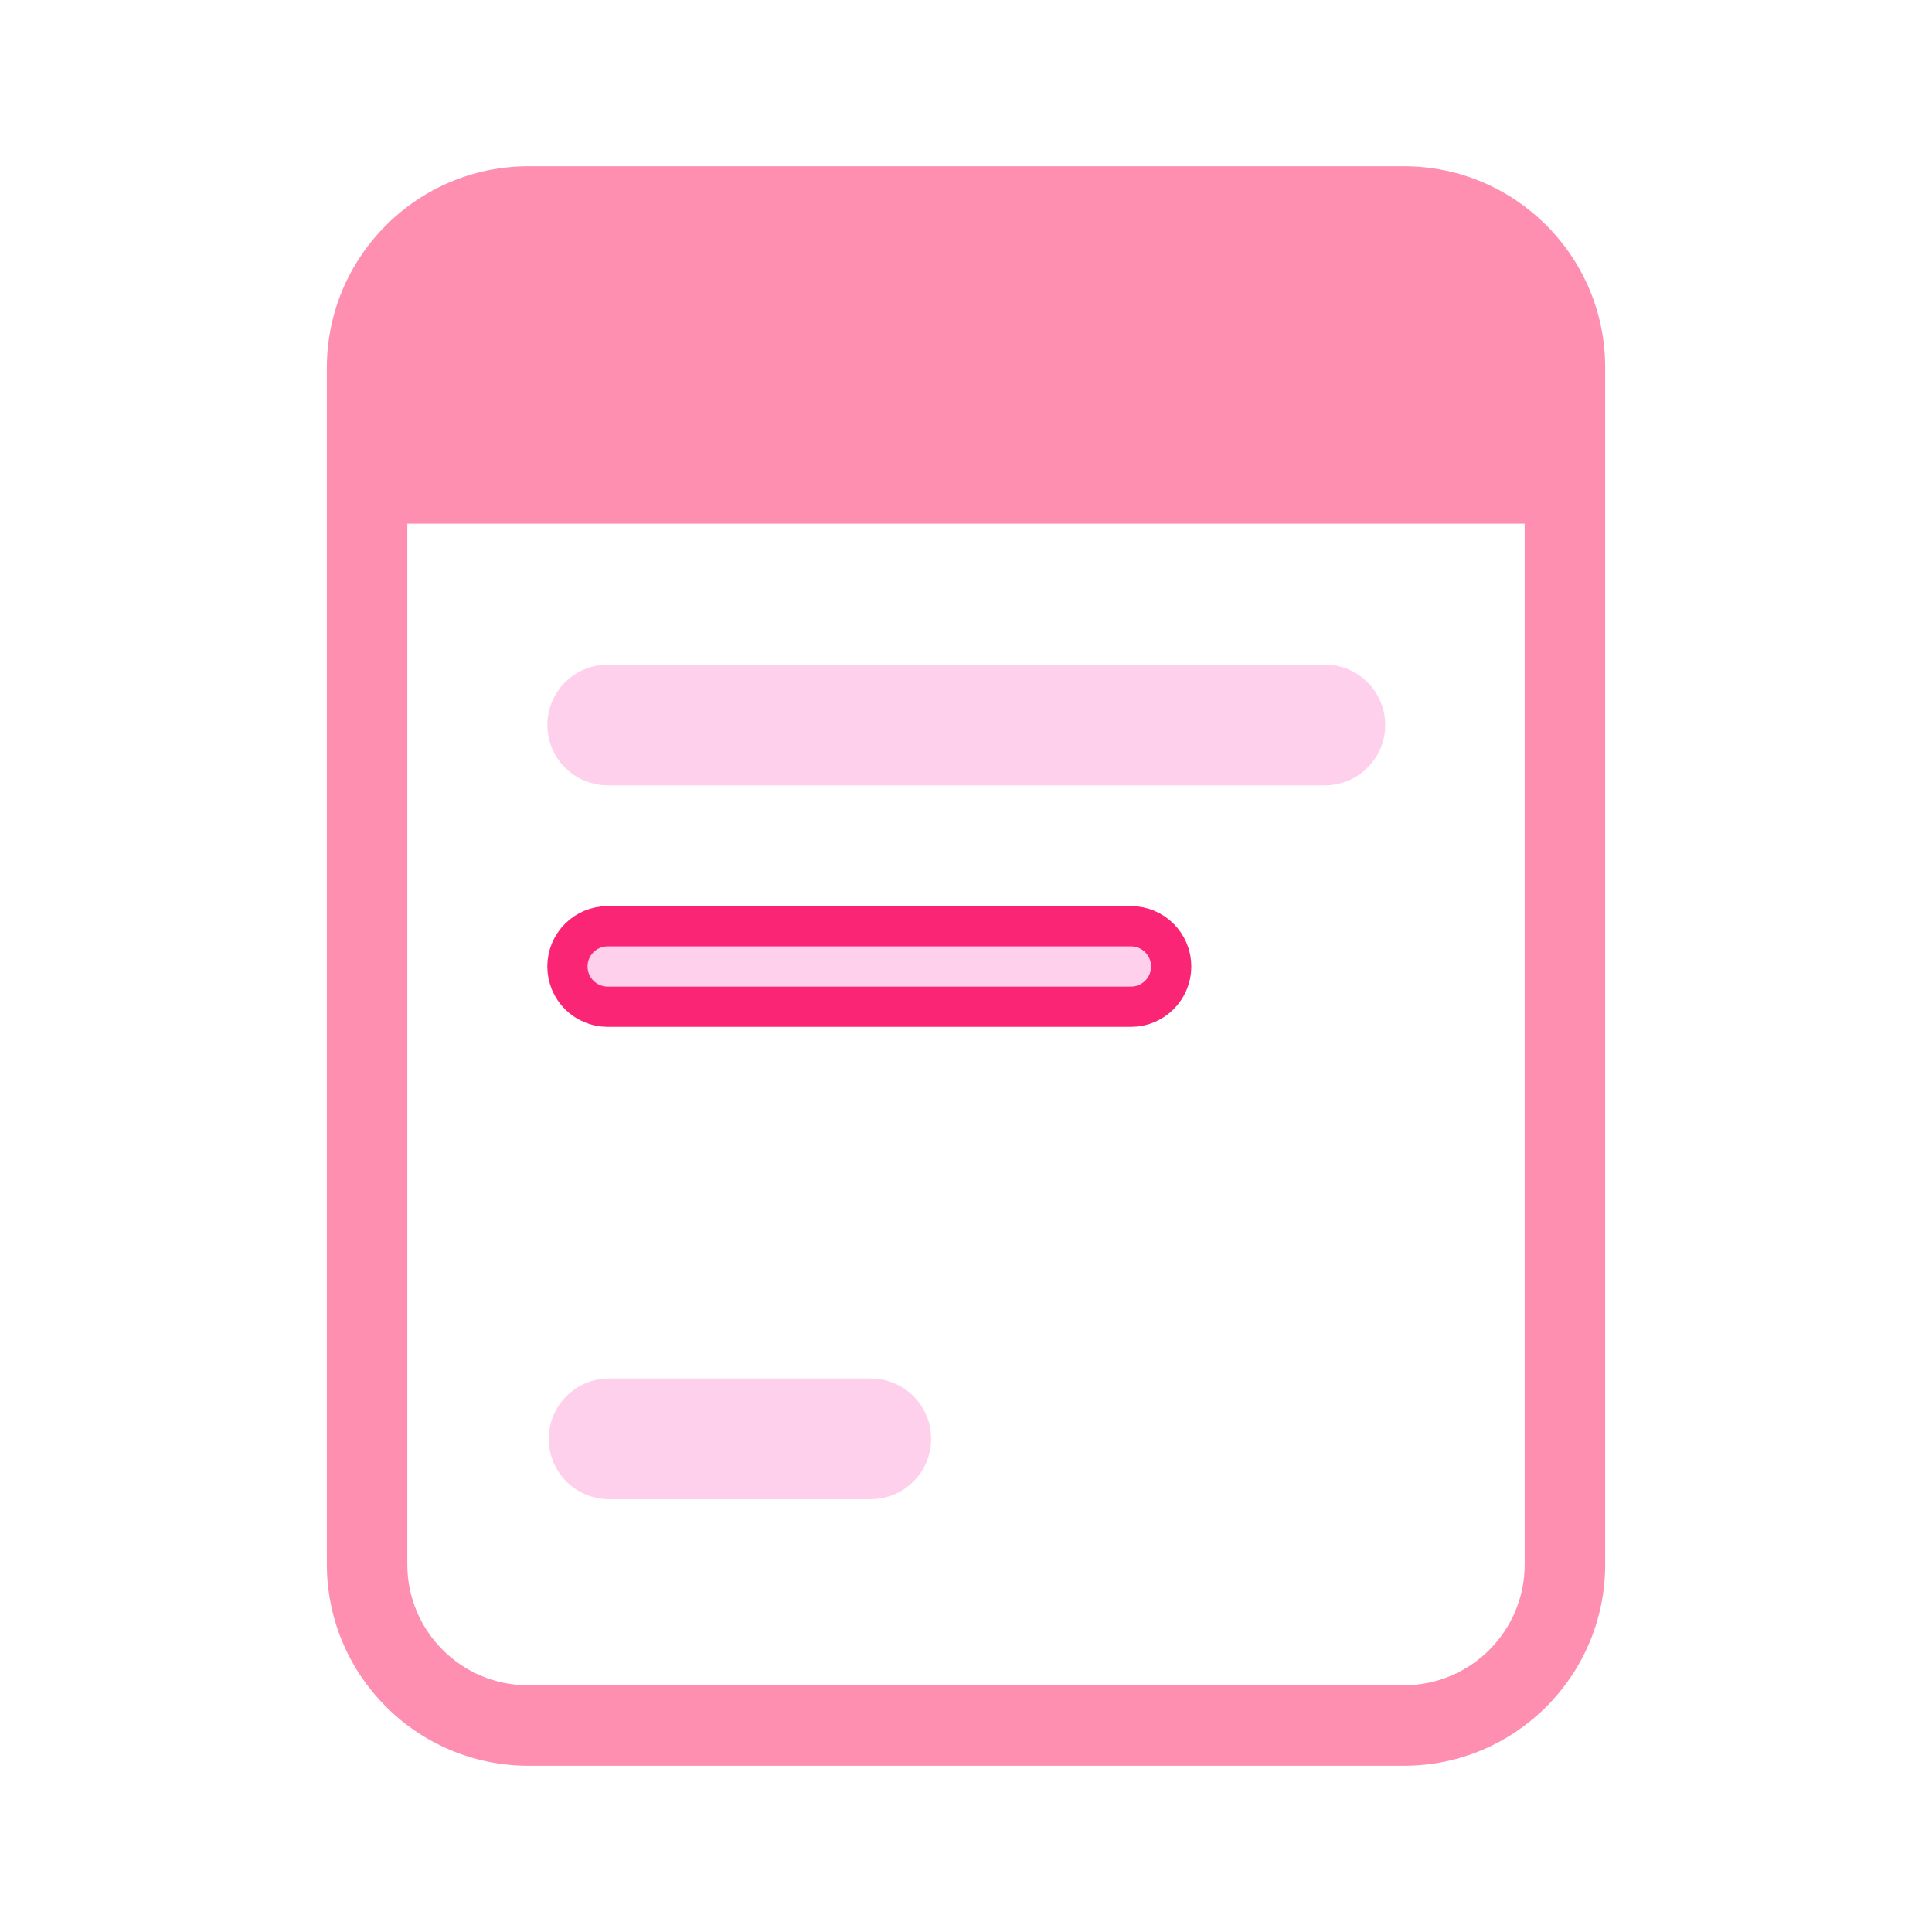
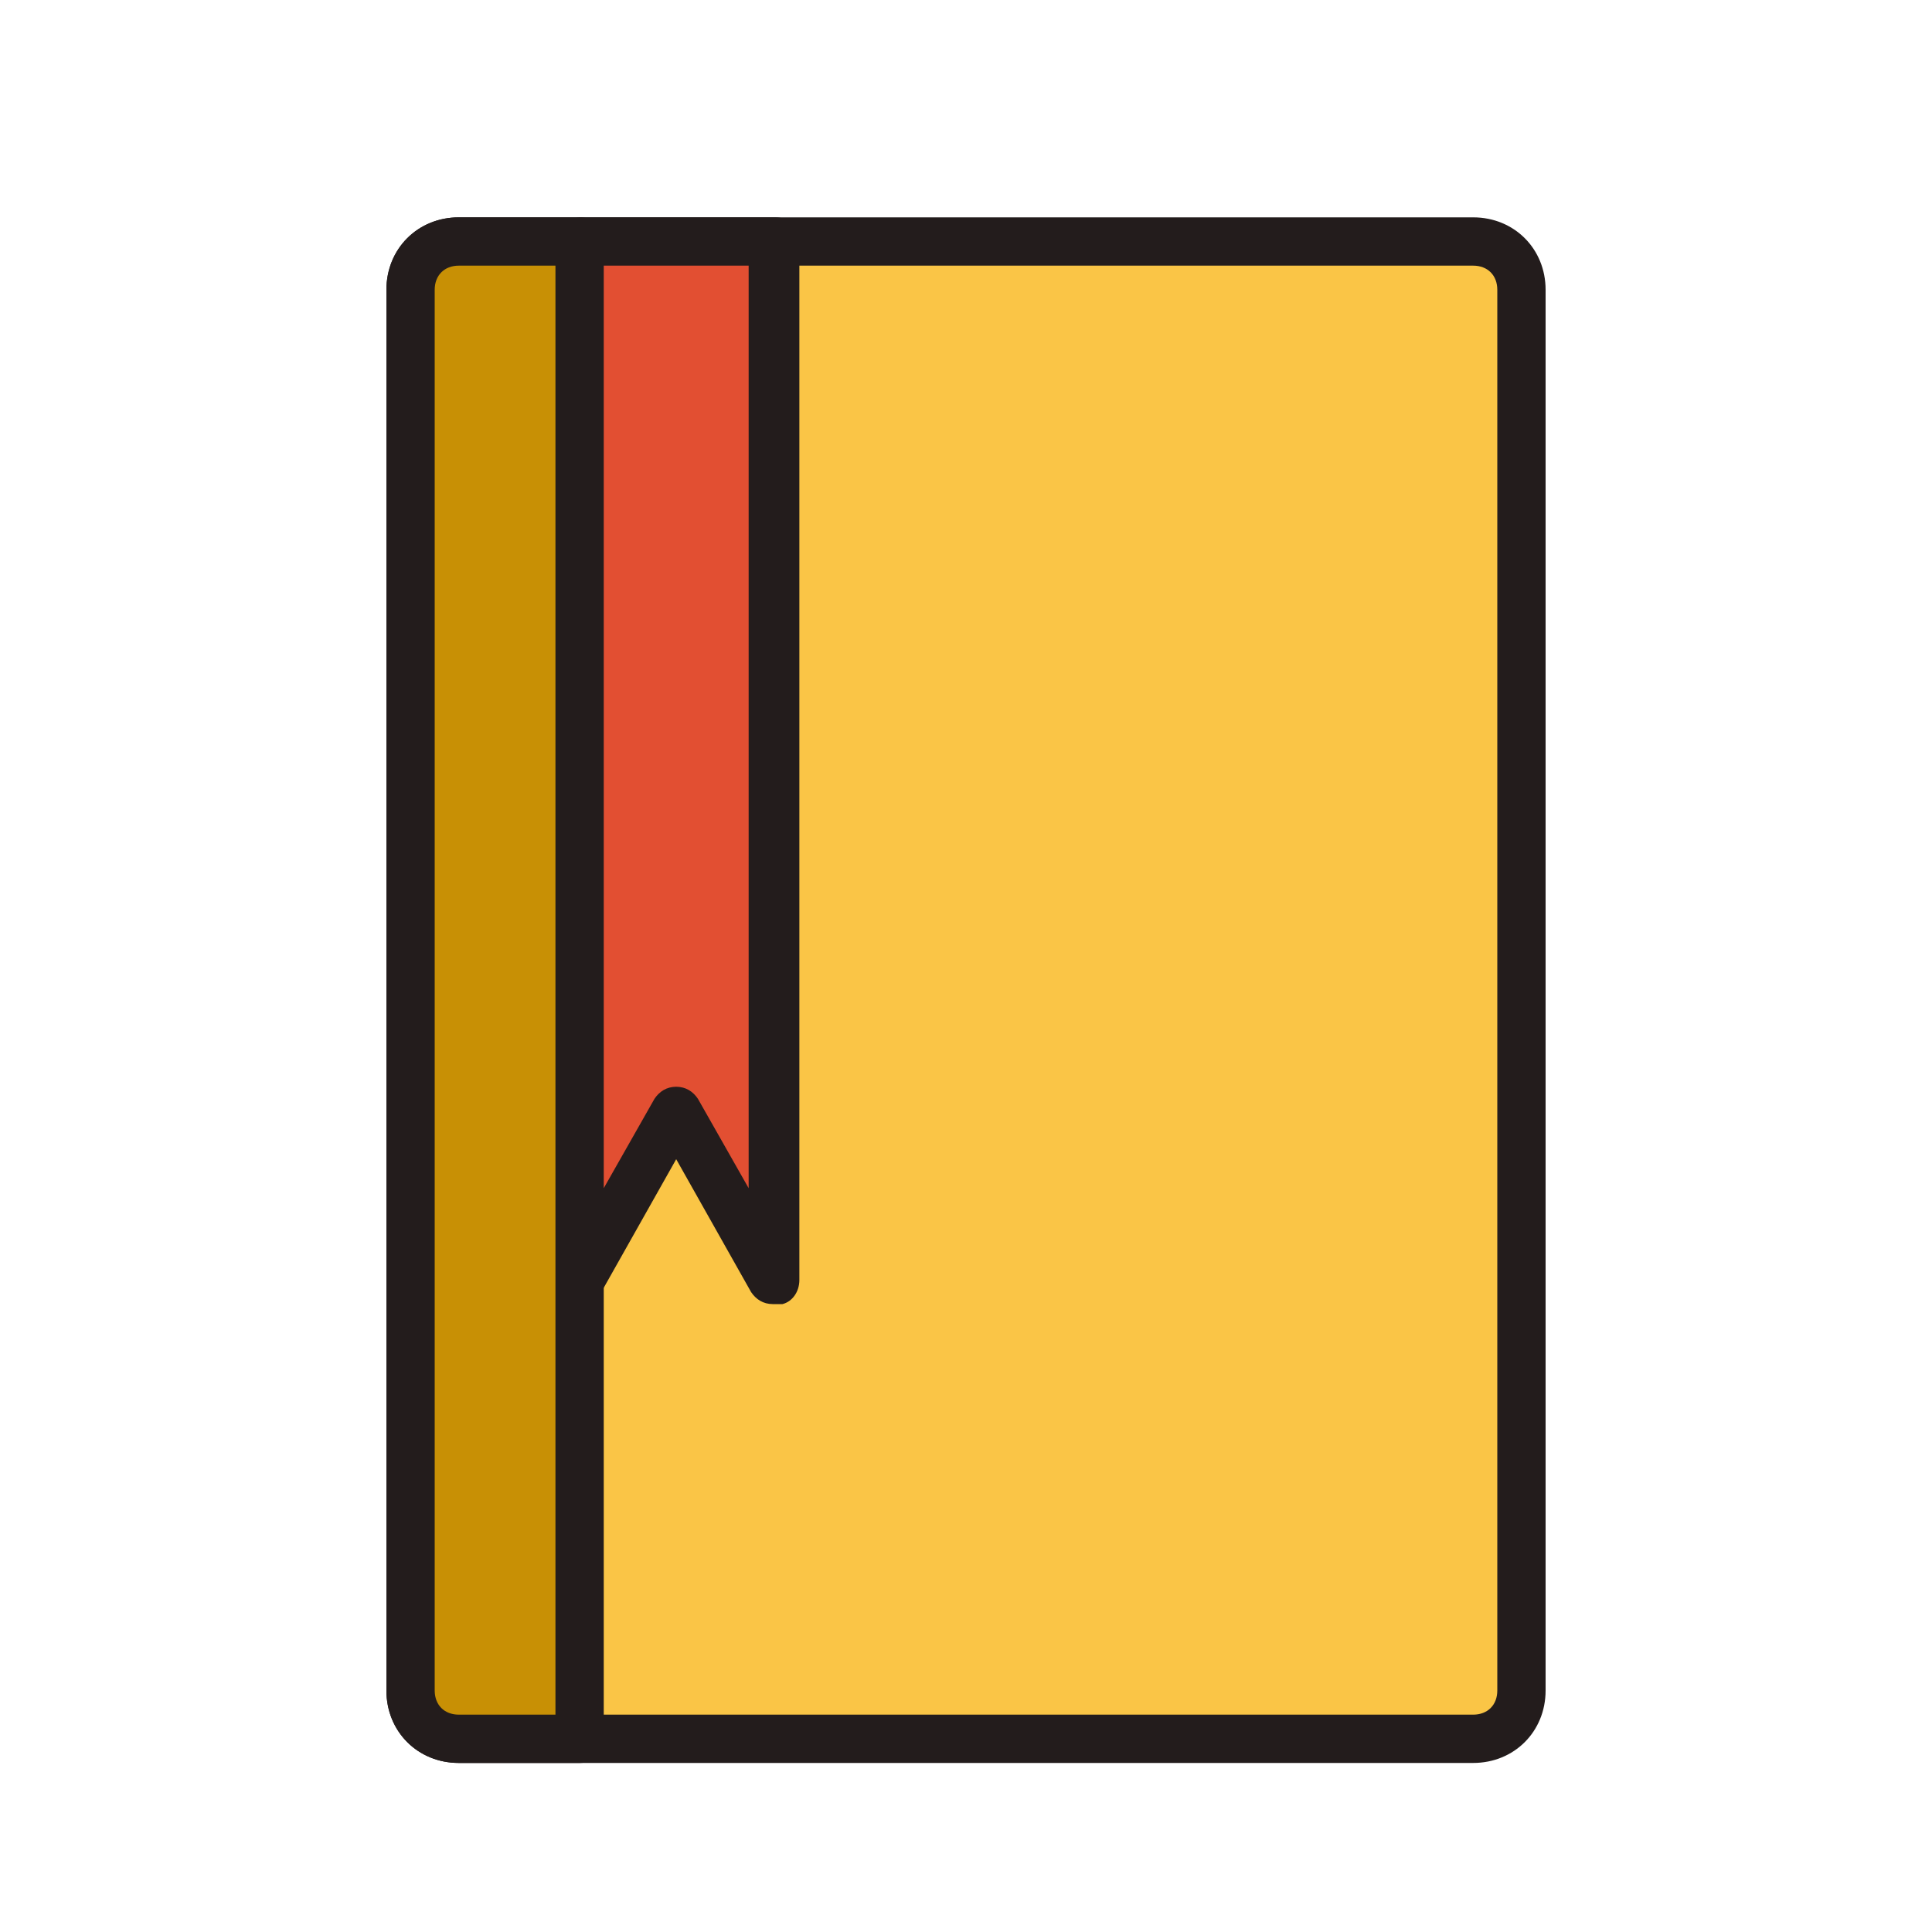
- <svg xmlns="http://www.w3.org/2000/svg" width="32px" height="32px" viewBox="0 0 24 24">
-   <g>
-     <path d="M17.44,2.065H6.56a2.507,2.507,0,0,0-2.5,2.5v14.87a2.507,2.507,0,0,0,2.5,2.5H17.44a2.5,2.5,0,0,0,2.5-2.5V4.565A2.5,2.5,0,0,0,17.44,2.065Zm1.5,17.37a1.5,1.5,0,0,1-1.5,1.5H6.56a1.5,1.5,0,0,1-1.5-1.5V6.505H18.94Z" fill="#FF8FB1" />
-     <g>
-       <path d="M7.549,9.506h0a.5.5,0,0,1,0-1h8.909a.5.5,0,0,1,0,1Z" fill="#FFD0EC" stroke="#FFD0EC" stroke-width="0.5px" />
-       <path d="M7.549,12.506h0a.5.5,0,0,1,0-1h6.5a.5.5,0,0,1,0,1Z" fill="#FFD0EC" stroke="#FB2576" stroke-width="0.5px" />
-       <path d="M7.566,18.374h0a.5.5,0,1,1,0-1h3.251a.5.5,0,0,1,0,1Z" fill="#FFD0EC" stroke="#FFD0EC" stroke-width="0.5px" />
-     </g>
-   </g>
+ <svg xmlns="http://www.w3.org/2000/svg" width="32px" height="32px" viewBox="0 0 1024 1024" class="icon" version="1.1">
+   <path d="M806.4 896c0 14.08-11.52 25.6-25.6 25.6H243.2c-14.08 0-25.6-11.52-25.6-25.6V153.6c0-14.08 11.52-25.6 25.6-25.6h537.6c14.08 0 25.6 11.52 25.6 25.6v742.4z" fill="#FAC546" />
+   <path d="M780.8 934.4H243.2c-21.76 0-38.4-16.64-38.4-38.4V153.6c0-21.76 16.64-38.4 38.4-38.4h537.6c21.76 0 38.4 16.64 38.4 38.4v742.4c0 21.76-16.64 38.4-38.4 38.4zM243.2 140.8c-7.68 0-12.8 5.12-12.8 12.8v742.4c0 7.68 5.12 12.8 12.8 12.8h537.6c7.68 0 12.8-5.12 12.8-12.8V153.6c0-7.68-5.12-12.8-12.8-12.8H243.2z" fill="#231C1C" />
+   <path d="M217.6 896c0 14.08 11.52 25.6 25.6 25.6h64V128h-64c-14.08 0-25.6 11.52-25.6 25.6v742.4z" fill="#C89005" />
+   <path d="M307.2 934.4h-64c-21.76 0-38.4-16.64-38.4-38.4V153.6c0-21.76 16.64-38.4 38.4-38.4h64c7.68 0 12.8 5.12 12.8 12.8v793.6c0 7.68-5.12 12.8-12.8 12.8z m-64-793.6c-7.68 0-12.8 5.12-12.8 12.8v742.4c0 7.68 5.12 12.8 12.8 12.8h51.2V140.8h-51.2z" fill="#231C1C" />
+   <path d="M409.6 678.4l-51.2-89.6-51.2 89.6V128h102.4z" fill="#E24F32" />
+   <path d="M409.6 691.2c-5.12 0-8.96-2.56-11.52-6.4L358.4 614.4l-39.68 70.4c-2.56 5.12-8.96 7.68-14.08 6.4-5.12-1.28-8.96-6.4-8.96-12.8V128c0-7.68 5.12-12.8 12.8-12.8h102.4c7.68 0 12.8 5.12 12.8 12.8v550.4c0 6.4-3.84 11.52-8.96 12.8H409.6z m-51.2-115.2c5.12 0 8.96 2.56 11.52 6.4l26.88 47.36V140.8h-76.8v488.96l26.88-47.36c2.56-3.84 6.4-6.4 11.52-6.4z" fill="#231C1C" />
</svg>
